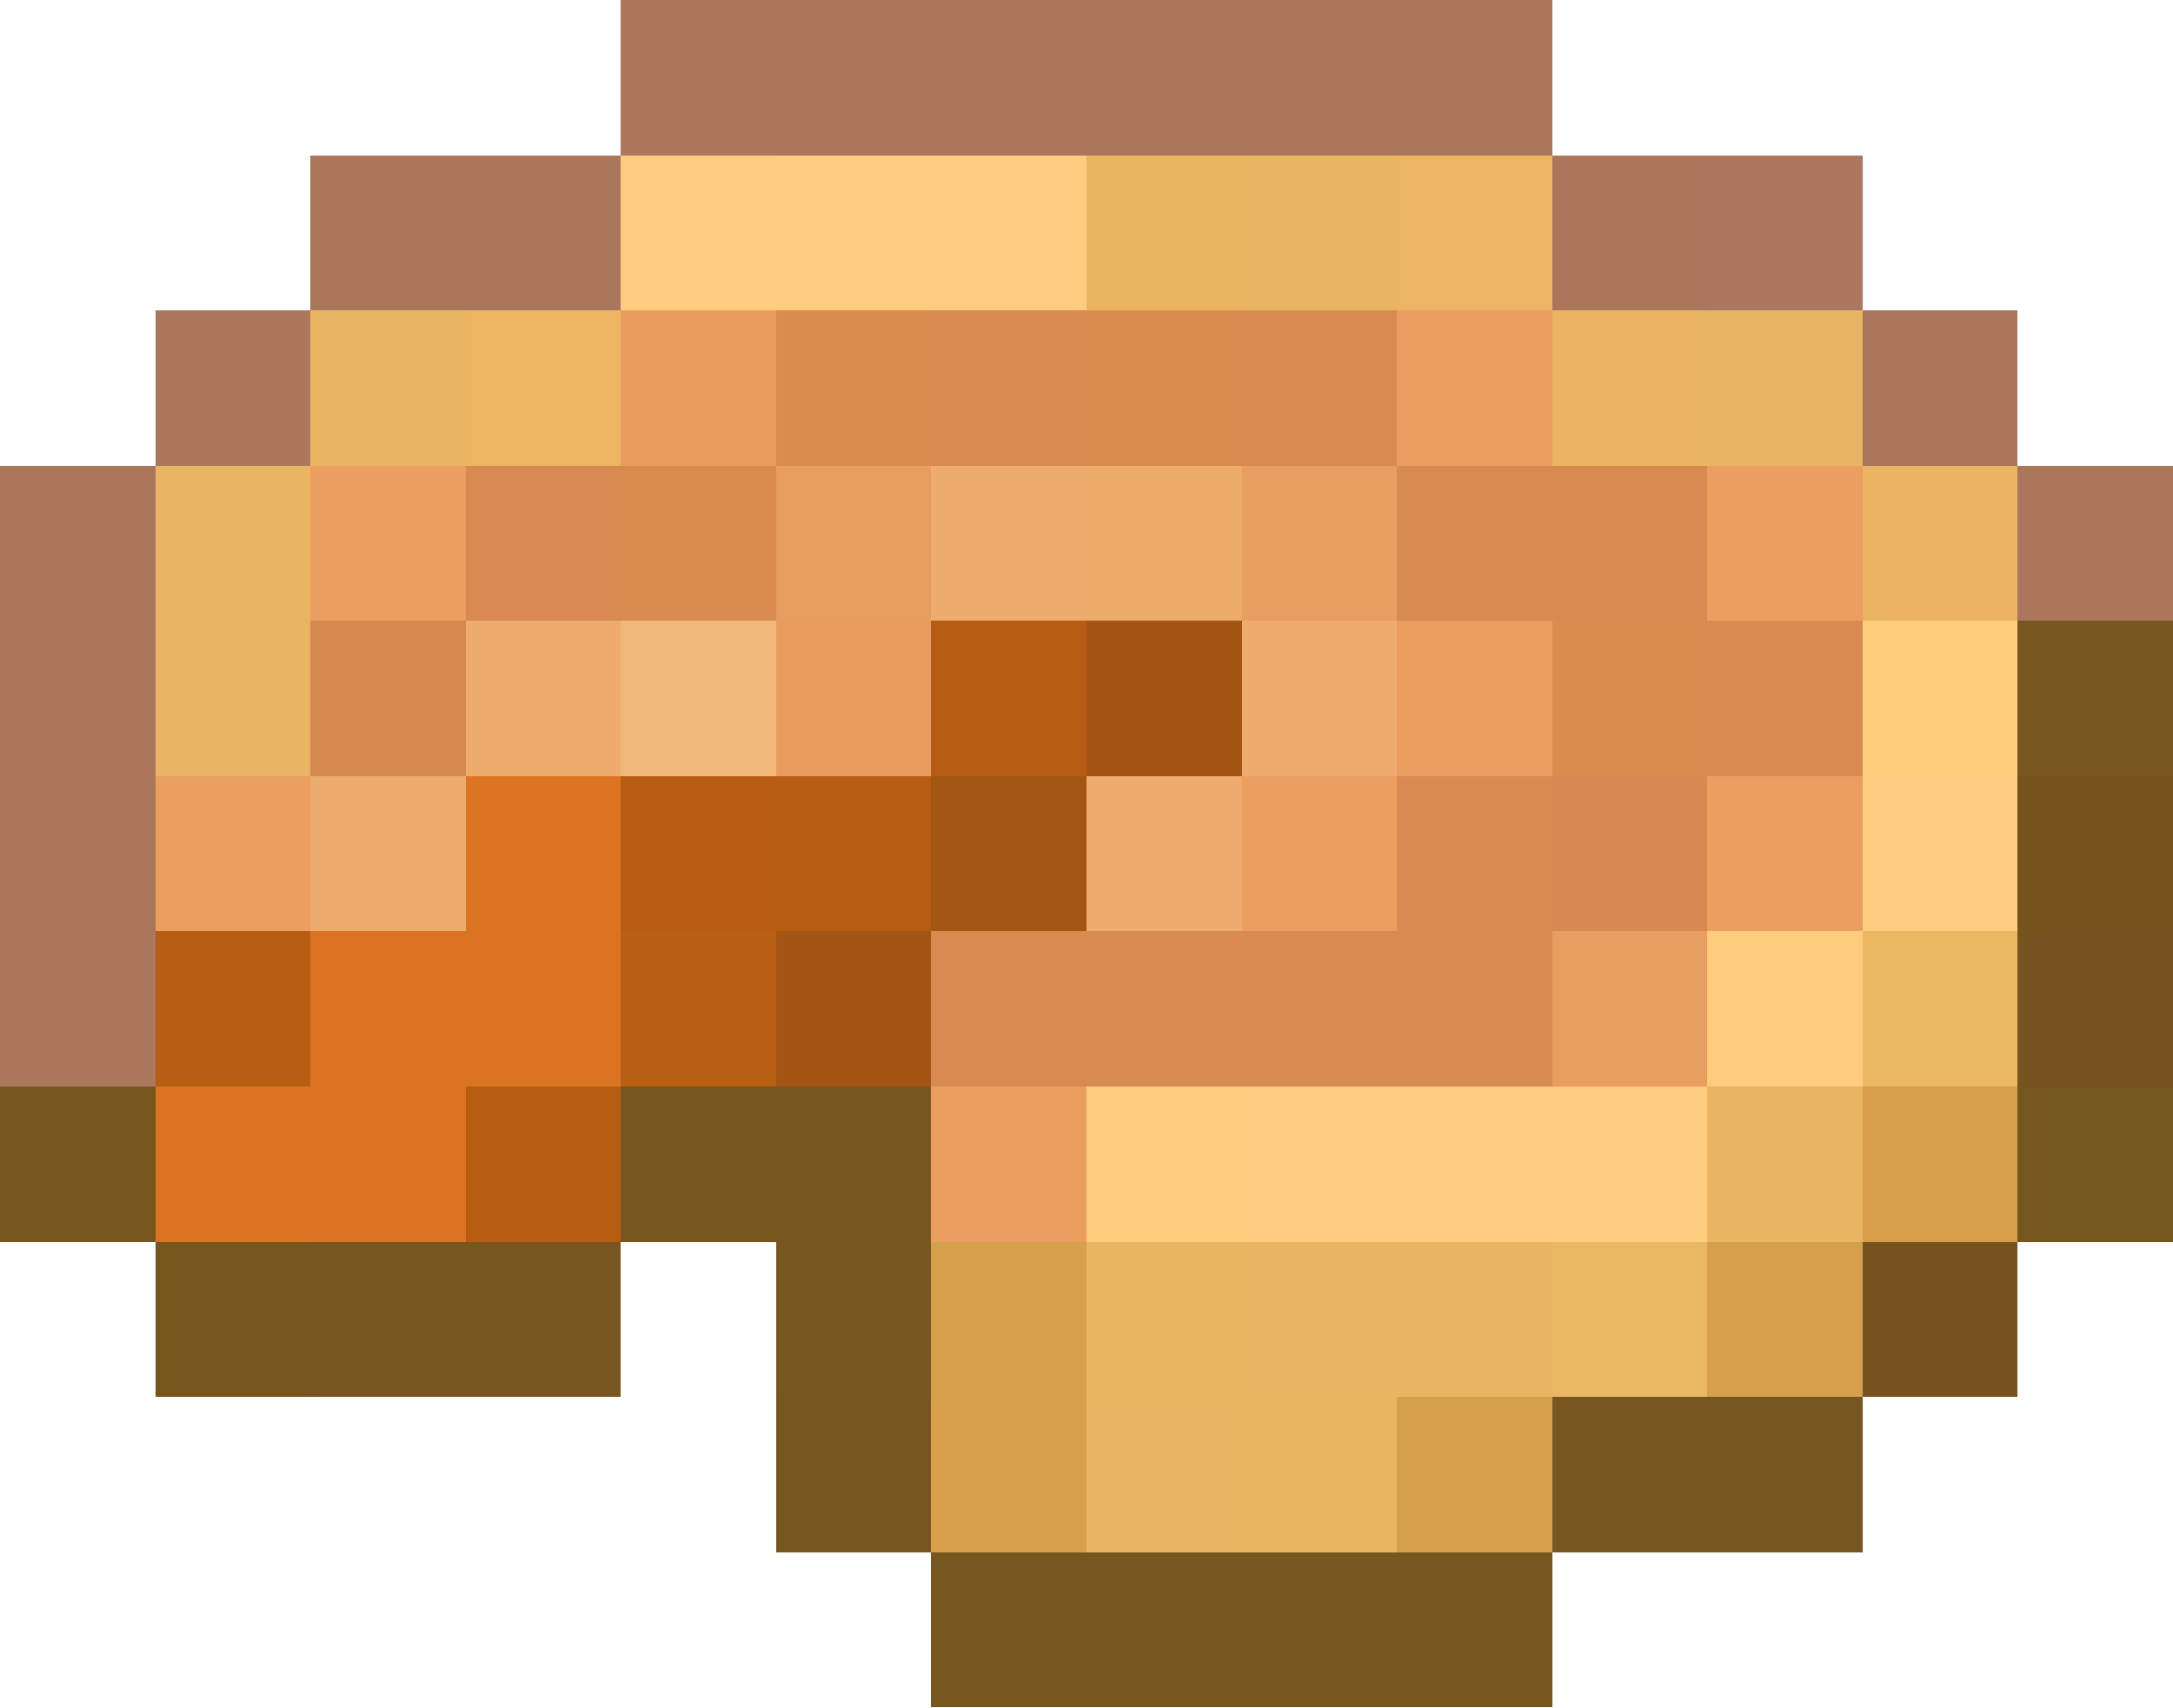
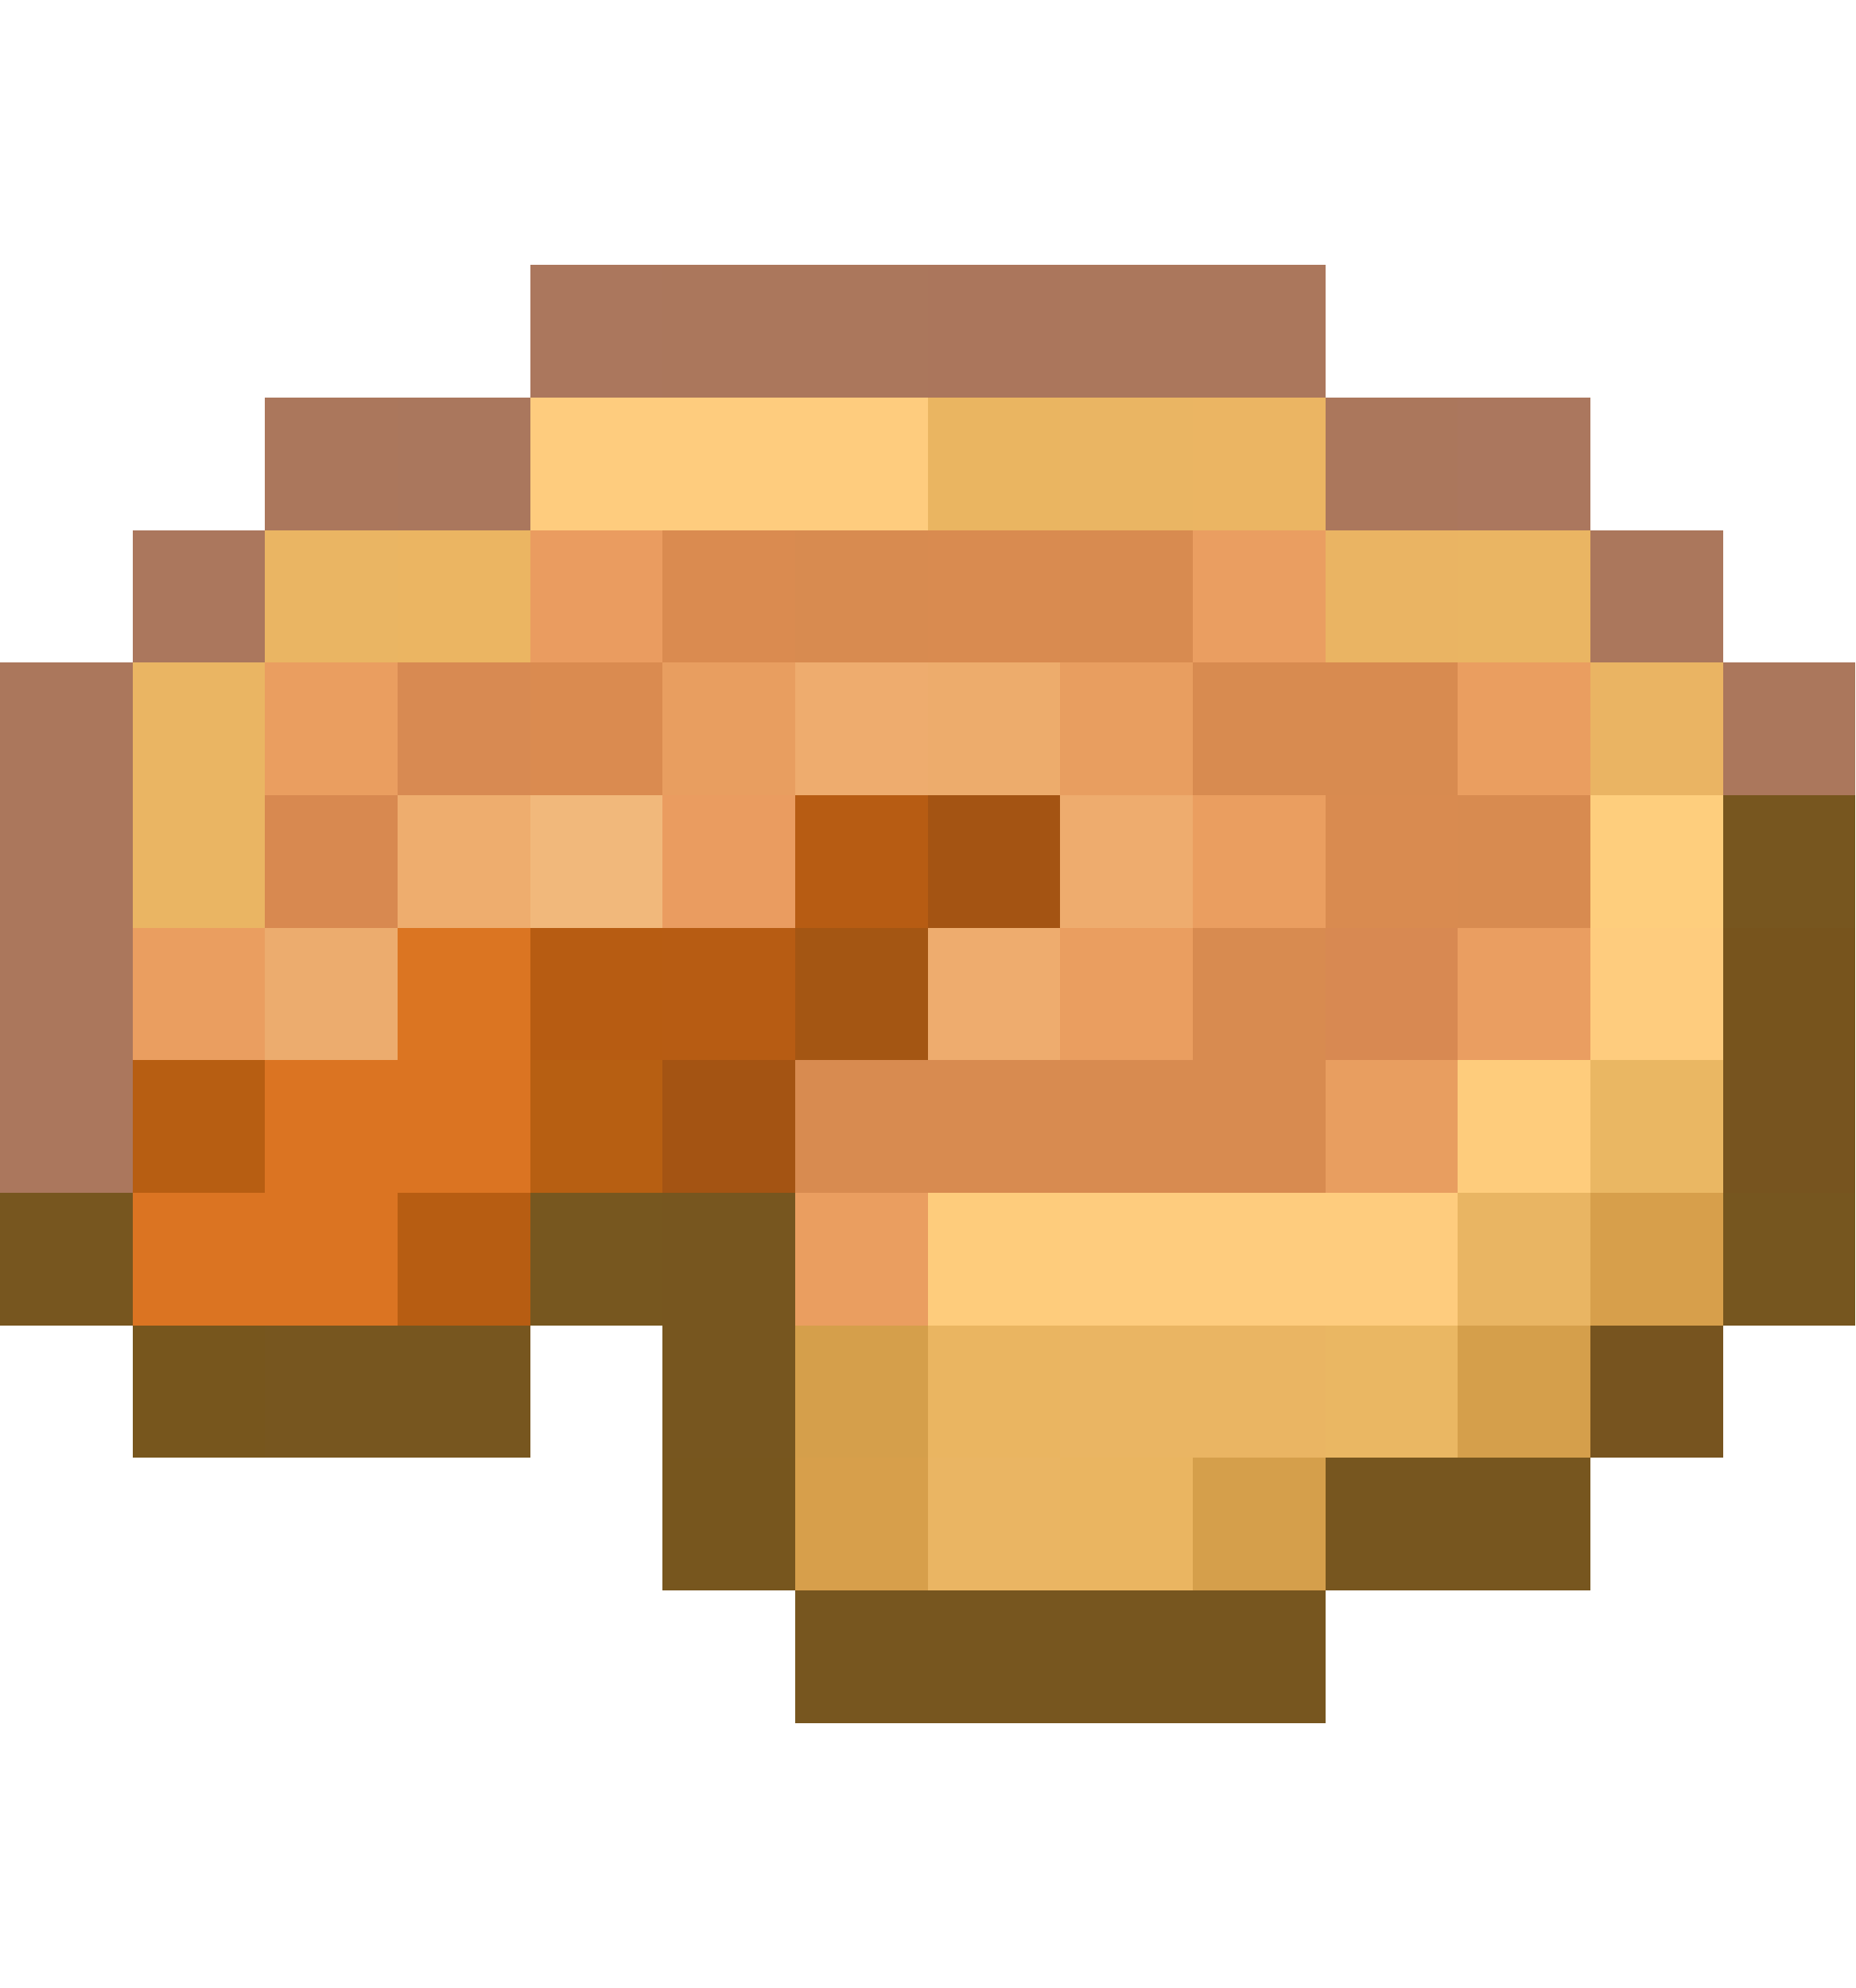
- <svg xmlns="http://www.w3.org/2000/svg" rendering="crispEdges" viewBox="0 0 14 11">
-   <rect x="4" width="1" height="1" fill="#ab775d" opacity="255" shape-rendering="crispEdges" />
-   <rect x="5" width="1" height="1" fill="#ab775c" opacity="255" shape-rendering="crispEdges" />
-   <rect x="6" width="1" height="1" fill="#ab775c" opacity="255" shape-rendering="crispEdges" />
-   <rect x="7" width="1" height="1" fill="#ab765c" opacity="255" shape-rendering="crispEdges" />
-   <rect x="8" width="1" height="1" fill="#ab775c" opacity="255" shape-rendering="crispEdges" />
-   <rect x="9" width="1" height="1" fill="#ab775c" opacity="255" shape-rendering="crispEdges" />
-   <rect x="2" y="1" width="1" height="1" fill="#ab775c" opacity="255" shape-rendering="crispEdges" />
-   <rect x="3" y="1" width="1" height="1" fill="#aa775d" opacity="255" shape-rendering="crispEdges" />
-   <rect x="4" y="1" width="1" height="1" fill="#fecc7e" opacity="255" shape-rendering="crispEdges" />
-   <rect x="5" y="1" width="1" height="1" fill="#fecc7e" opacity="255" shape-rendering="crispEdges" />
-   <rect x="6" y="1" width="1" height="1" fill="#fecc7e" opacity="255" shape-rendering="crispEdges" />
-   <rect x="7" y="1" width="1" height="1" fill="#eab561" opacity="255" shape-rendering="crispEdges" />
-   <rect x="8" y="1" width="1" height="1" fill="#eab563" opacity="255" shape-rendering="crispEdges" />
-   <rect x="9" y="1" width="1" height="1" fill="#ebb563" opacity="255" shape-rendering="crispEdges" />
-   <rect x="10" y="1" width="1" height="1" fill="#ab775c" opacity="255" shape-rendering="crispEdges" />
-   <rect x="11" y="1" width="1" height="1" fill="#ab775e" opacity="255" shape-rendering="crispEdges" />
-   <rect x="1" y="2" width="1" height="1" fill="#ab775d" opacity="255" shape-rendering="crispEdges" />
-   <rect x="2" y="2" width="1" height="1" fill="#eab563" opacity="255" shape-rendering="crispEdges" />
-   <rect x="3" y="2" width="1" height="1" fill="#ebb562" opacity="255" shape-rendering="crispEdges" />
-   <rect x="4" y="2" width="1" height="1" fill="#ea9c60" opacity="255" shape-rendering="crispEdges" />
-   <rect x="5" y="2" width="1" height="1" fill="#da8b50" opacity="255" shape-rendering="crispEdges" />
-   <rect x="6" y="2" width="1" height="1" fill="#d88b50" opacity="255" shape-rendering="crispEdges" />
-   <rect x="7" y="2" width="1" height="1" fill="#d98b50" opacity="255" shape-rendering="crispEdges" />
-   <rect x="8" y="2" width="1" height="1" fill="#d88b50" opacity="255" shape-rendering="crispEdges" />
-   <rect x="9" y="2" width="1" height="1" fill="#ea9e61" opacity="255" shape-rendering="crispEdges" />
-   <rect x="10" y="2" width="1" height="1" fill="#eab463" opacity="255" shape-rendering="crispEdges" />
-   <rect x="11" y="2" width="1" height="1" fill="#eab563" opacity="255" shape-rendering="crispEdges" />
-   <rect x="12" y="2" width="1" height="1" fill="#ab775c" opacity="255" shape-rendering="crispEdges" />
-   <rect y="3" width="1" height="1" fill="#ab775c" opacity="255" shape-rendering="crispEdges" />
-   <rect x="1" y="3" width="1" height="1" fill="#eab563" opacity="255" shape-rendering="crispEdges" />
-   <rect x="2" y="3" width="1" height="1" fill="#ea9e60" opacity="255" shape-rendering="crispEdges" />
-   <rect x="3" y="3" width="1" height="1" fill="#d88a52" opacity="255" shape-rendering="crispEdges" />
-   <rect x="4" y="3" width="1" height="1" fill="#da8b50" opacity="255" shape-rendering="crispEdges" />
-   <rect x="5" y="3" width="1" height="1" fill="#e89e60" opacity="255" shape-rendering="crispEdges" />
-   <rect x="6" y="3" width="1" height="1" fill="#eeac6e" opacity="255" shape-rendering="crispEdges" />
-   <rect x="7" y="3" width="1" height="1" fill="#edac6c" opacity="255" shape-rendering="crispEdges" />
-   <rect x="8" y="3" width="1" height="1" fill="#e89e60" opacity="255" shape-rendering="crispEdges" />
-   <rect x="9" y="3" width="1" height="1" fill="#d88b50" opacity="255" shape-rendering="crispEdges" />
-   <rect x="10" y="3" width="1" height="1" fill="#d88b50" opacity="255" shape-rendering="crispEdges" />
-   <rect x="11" y="3" width="1" height="1" fill="#ea9e60" opacity="255" shape-rendering="crispEdges" />
-   <rect x="12" y="3" width="1" height="1" fill="#eab463" opacity="255" shape-rendering="crispEdges" />
-   <rect x="13" y="3" width="1" height="1" fill="#ab775c" opacity="255" shape-rendering="crispEdges" />
-   <rect y="4" width="1" height="1" fill="#ab775c" opacity="255" shape-rendering="crispEdges" />
-   <rect x="1" y="4" width="1" height="1" fill="#eab563" opacity="255" shape-rendering="crispEdges" />
-   <rect x="2" y="4" width="1" height="1" fill="#d88950" opacity="255" shape-rendering="crispEdges" />
-   <rect x="3" y="4" width="1" height="1" fill="#eead6e" opacity="255" shape-rendering="crispEdges" />
-   <rect x="4" y="4" width="1" height="1" fill="#f1b87b" opacity="255" shape-rendering="crispEdges" />
-   <rect x="5" y="4" width="1" height="1" fill="#ea9c60" opacity="255" shape-rendering="crispEdges" />
-   <rect x="6" y="4" width="1" height="1" fill="#b75c13" opacity="255" shape-rendering="crispEdges" />
-   <rect x="7" y="4" width="1" height="1" fill="#a45413" opacity="255" shape-rendering="crispEdges" />
-   <rect x="8" y="4" width="1" height="1" fill="#eeac6e" opacity="255" shape-rendering="crispEdges" />
-   <rect x="9" y="4" width="1" height="1" fill="#ea9e60" opacity="255" shape-rendering="crispEdges" />
-   <rect x="10" y="4" width="1" height="1" fill="#d98b50" opacity="255" shape-rendering="crispEdges" />
-   <rect x="11" y="4" width="1" height="1" fill="#d88b50" opacity="255" shape-rendering="crispEdges" />
-   <rect x="12" y="4" width="1" height="1" fill="#fece7d" opacity="255" shape-rendering="crispEdges" />
-   <rect x="13" y="4" width="1" height="1" fill="#77561f" opacity="255" shape-rendering="crispEdges" />
+ <svg xmlns="http://www.w3.org/2000/svg" rendering="crispEdges" viewBox="0 0 14 15">
+   <rect x="4" y="2" width="1" height="1" fill="#ab775d" opacity="255" shape-rendering="crispEdges" />
+   <rect x="5" y="2" width="1" height="1" fill="#ab775c" opacity="255" shape-rendering="crispEdges" />
+   <rect x="6" y="2" width="1" height="1" fill="#ab775c" opacity="255" shape-rendering="crispEdges" />
+   <rect x="7" y="2" width="1" height="1" fill="#ab765c" opacity="255" shape-rendering="crispEdges" />
+   <rect x="8" y="2" width="1" height="1" fill="#ab775c" opacity="255" shape-rendering="crispEdges" />
+   <rect x="9" y="2" width="1" height="1" fill="#ab775c" opacity="255" shape-rendering="crispEdges" />
+   <rect x="2" y="3" width="1" height="1" fill="#ab775c" opacity="255" shape-rendering="crispEdges" />
+   <rect x="3" y="3" width="1" height="1" fill="#aa775d" opacity="255" shape-rendering="crispEdges" />
+   <rect x="4" y="3" width="1" height="1" fill="#fecc7e" opacity="255" shape-rendering="crispEdges" />
+   <rect x="5" y="3" width="1" height="1" fill="#fecc7e" opacity="255" shape-rendering="crispEdges" />
+   <rect x="6" y="3" width="1" height="1" fill="#fecc7e" opacity="255" shape-rendering="crispEdges" />
+   <rect x="7" y="3" width="1" height="1" fill="#eab561" opacity="255" shape-rendering="crispEdges" />
+   <rect x="8" y="3" width="1" height="1" fill="#eab563" opacity="255" shape-rendering="crispEdges" />
+   <rect x="9" y="3" width="1" height="1" fill="#ebb563" opacity="255" shape-rendering="crispEdges" />
+   <rect x="10" y="3" width="1" height="1" fill="#ab775c" opacity="255" shape-rendering="crispEdges" />
+   <rect x="11" y="3" width="1" height="1" fill="#ab775e" opacity="255" shape-rendering="crispEdges" />
+   <rect x="1" y="4" width="1" height="1" fill="#ab775d" opacity="255" shape-rendering="crispEdges" />
+   <rect x="2" y="4" width="1" height="1" fill="#eab563" opacity="255" shape-rendering="crispEdges" />
+   <rect x="3" y="4" width="1" height="1" fill="#ebb562" opacity="255" shape-rendering="crispEdges" />
+   <rect x="4" y="4" width="1" height="1" fill="#ea9c60" opacity="255" shape-rendering="crispEdges" />
+   <rect x="5" y="4" width="1" height="1" fill="#da8b50" opacity="255" shape-rendering="crispEdges" />
+   <rect x="6" y="4" width="1" height="1" fill="#d88b50" opacity="255" shape-rendering="crispEdges" />
+   <rect x="7" y="4" width="1" height="1" fill="#d98b50" opacity="255" shape-rendering="crispEdges" />
+   <rect x="8" y="4" width="1" height="1" fill="#d88b50" opacity="255" shape-rendering="crispEdges" />
+   <rect x="9" y="4" width="1" height="1" fill="#ea9e61" opacity="255" shape-rendering="crispEdges" />
+   <rect x="10" y="4" width="1" height="1" fill="#eab463" opacity="255" shape-rendering="crispEdges" />
+   <rect x="11" y="4" width="1" height="1" fill="#eab563" opacity="255" shape-rendering="crispEdges" />
+   <rect x="12" y="4" width="1" height="1" fill="#ab775c" opacity="255" shape-rendering="crispEdges" />
  <rect y="5" width="1" height="1" fill="#ab775c" opacity="255" shape-rendering="crispEdges" />
-   <rect x="1" y="5" width="1" height="1" fill="#ea9e60" opacity="255" shape-rendering="crispEdges" />
-   <rect x="2" y="5" width="1" height="1" fill="#ecac6e" opacity="255" shape-rendering="crispEdges" />
-   <rect x="3" y="5" width="1" height="1" fill="#db7522" opacity="255" shape-rendering="crispEdges" />
-   <rect x="4" y="5" width="1" height="1" fill="#b75c12" opacity="255" shape-rendering="crispEdges" />
-   <rect x="5" y="5" width="1" height="1" fill="#b75c13" opacity="255" shape-rendering="crispEdges" />
-   <rect x="6" y="5" width="1" height="1" fill="#a45613" opacity="255" shape-rendering="crispEdges" />
-   <rect x="7" y="5" width="1" height="1" fill="#eeac6e" opacity="255" shape-rendering="crispEdges" />
-   <rect x="8" y="5" width="1" height="1" fill="#ea9e60" opacity="255" shape-rendering="crispEdges" />
+   <rect x="1" y="5" width="1" height="1" fill="#eab563" opacity="255" shape-rendering="crispEdges" />
+   <rect x="2" y="5" width="1" height="1" fill="#ea9e60" opacity="255" shape-rendering="crispEdges" />
+   <rect x="3" y="5" width="1" height="1" fill="#d88a52" opacity="255" shape-rendering="crispEdges" />
+   <rect x="4" y="5" width="1" height="1" fill="#da8b50" opacity="255" shape-rendering="crispEdges" />
+   <rect x="5" y="5" width="1" height="1" fill="#e89e60" opacity="255" shape-rendering="crispEdges" />
+   <rect x="6" y="5" width="1" height="1" fill="#eeac6e" opacity="255" shape-rendering="crispEdges" />
+   <rect x="7" y="5" width="1" height="1" fill="#edac6c" opacity="255" shape-rendering="crispEdges" />
+   <rect x="8" y="5" width="1" height="1" fill="#e89e60" opacity="255" shape-rendering="crispEdges" />
  <rect x="9" y="5" width="1" height="1" fill="#d88b50" opacity="255" shape-rendering="crispEdges" />
-   <rect x="10" y="5" width="1" height="1" fill="#d88952" opacity="255" shape-rendering="crispEdges" />
-   <rect x="11" y="5" width="1" height="1" fill="#ea9e61" opacity="255" shape-rendering="crispEdges" />
-   <rect x="12" y="5" width="1" height="1" fill="#fecc7e" opacity="255" shape-rendering="crispEdges" />
-   <rect x="13" y="5" width="1" height="1" fill="#77541d" opacity="255" shape-rendering="crispEdges" />
-   <rect y="6" width="1" height="1" fill="#ab775d" opacity="255" shape-rendering="crispEdges" />
-   <rect x="1" y="6" width="1" height="1" fill="#b75e12" opacity="255" shape-rendering="crispEdges" />
-   <rect x="2" y="6" width="1" height="1" fill="#db7422" opacity="255" shape-rendering="crispEdges" />
-   <rect x="3" y="6" width="1" height="1" fill="#db7422" opacity="255" shape-rendering="crispEdges" />
-   <rect x="4" y="6" width="1" height="1" fill="#b75f12" opacity="255" shape-rendering="crispEdges" />
-   <rect x="5" y="6" width="1" height="1" fill="#a45413" opacity="255" shape-rendering="crispEdges" />
-   <rect x="6" y="6" width="1" height="1" fill="#d88b50" opacity="255" shape-rendering="crispEdges" />
-   <rect x="7" y="6" width="1" height="1" fill="#d88b50" opacity="255" shape-rendering="crispEdges" />
-   <rect x="8" y="6" width="1" height="1" fill="#d88b50" opacity="255" shape-rendering="crispEdges" />
-   <rect x="9" y="6" width="1" height="1" fill="#d88b50" opacity="255" shape-rendering="crispEdges" />
-   <rect x="10" y="6" width="1" height="1" fill="#e89e60" opacity="255" shape-rendering="crispEdges" />
-   <rect x="11" y="6" width="1" height="1" fill="#fecc7c" opacity="255" shape-rendering="crispEdges" />
-   <rect x="12" y="6" width="1" height="1" fill="#eab763" opacity="255" shape-rendering="crispEdges" />
-   <rect x="13" y="6" width="1" height="1" fill="#77541f" opacity="255" shape-rendering="crispEdges" />
-   <rect y="7" width="1" height="1" fill="#77561f" opacity="255" shape-rendering="crispEdges" />
-   <rect x="1" y="7" width="1" height="1" fill="#db7422" opacity="255" shape-rendering="crispEdges" />
-   <rect x="2" y="7" width="1" height="1" fill="#db7422" opacity="255" shape-rendering="crispEdges" />
-   <rect x="3" y="7" width="1" height="1" fill="#b75d12" opacity="255" shape-rendering="crispEdges" />
-   <rect x="4" y="7" width="1" height="1" fill="#77571f" opacity="255" shape-rendering="crispEdges" />
-   <rect x="5" y="7" width="1" height="1" fill="#77561f" opacity="255" shape-rendering="crispEdges" />
-   <rect x="6" y="7" width="1" height="1" fill="#ea9e60" opacity="255" shape-rendering="crispEdges" />
-   <rect x="7" y="7" width="1" height="1" fill="#fecc7c" opacity="255" shape-rendering="crispEdges" />
-   <rect x="8" y="7" width="1" height="1" fill="#fecc7e" opacity="255" shape-rendering="crispEdges" />
-   <rect x="9" y="7" width="1" height="1" fill="#fecc7e" opacity="255" shape-rendering="crispEdges" />
-   <rect x="10" y="7" width="1" height="1" fill="#fecc7e" opacity="255" shape-rendering="crispEdges" />
-   <rect x="11" y="7" width="1" height="1" fill="#e9b563" opacity="255" shape-rendering="crispEdges" />
-   <rect x="12" y="7" width="1" height="1" fill="#d79f4b" opacity="255" shape-rendering="crispEdges" />
-   <rect x="13" y="7" width="1" height="1" fill="#76561f" opacity="255" shape-rendering="crispEdges" />
-   <rect x="1" y="8" width="1" height="1" fill="#77561d" opacity="255" shape-rendering="crispEdges" />
-   <rect x="2" y="8" width="1" height="1" fill="#77561f" opacity="255" shape-rendering="crispEdges" />
-   <rect x="3" y="8" width="1" height="1" fill="#77561f" opacity="255" shape-rendering="crispEdges" />
-   <rect x="5" y="8" width="1" height="1" fill="#77561f" opacity="255" shape-rendering="crispEdges" />
-   <rect x="6" y="8" width="1" height="1" fill="#d59f4b" opacity="255" shape-rendering="crispEdges" />
-   <rect x="7" y="8" width="1" height="1" fill="#eab561" opacity="255" shape-rendering="crispEdges" />
-   <rect x="8" y="8" width="1" height="1" fill="#eab563" opacity="255" shape-rendering="crispEdges" />
-   <rect x="9" y="8" width="1" height="1" fill="#eab563" opacity="255" shape-rendering="crispEdges" />
-   <rect x="10" y="8" width="1" height="1" fill="#eab763" opacity="255" shape-rendering="crispEdges" />
-   <rect x="11" y="8" width="1" height="1" fill="#d59f4b" opacity="255" shape-rendering="crispEdges" />
-   <rect x="12" y="8" width="1" height="1" fill="#77541f" opacity="255" shape-rendering="crispEdges" />
-   <rect x="5" y="9" width="1" height="1" fill="#77561e" opacity="255" shape-rendering="crispEdges" />
-   <rect x="6" y="9" width="1" height="1" fill="#d79f4b" opacity="255" shape-rendering="crispEdges" />
-   <rect x="7" y="9" width="1" height="1" fill="#eab563" opacity="255" shape-rendering="crispEdges" />
-   <rect x="8" y="9" width="1" height="1" fill="#eab561" opacity="255" shape-rendering="crispEdges" />
-   <rect x="9" y="9" width="1" height="1" fill="#d59f4b" opacity="255" shape-rendering="crispEdges" />
-   <rect x="10" y="9" width="1" height="1" fill="#77561f" opacity="255" shape-rendering="crispEdges" />
-   <rect x="11" y="9" width="1" height="1" fill="#77561f" opacity="255" shape-rendering="crispEdges" />
-   <rect x="6" y="10" width="1" height="1" fill="#77561f" opacity="255" shape-rendering="crispEdges" />
-   <rect x="7" y="10" width="1" height="1" fill="#77561f" opacity="255" shape-rendering="crispEdges" />
-   <rect x="8" y="10" width="1" height="1" fill="#77561f" opacity="255" shape-rendering="crispEdges" />
-   <rect x="9" y="10" width="1" height="1" fill="#77561f" opacity="255" shape-rendering="crispEdges" />
+   <rect x="10" y="5" width="1" height="1" fill="#d88b50" opacity="255" shape-rendering="crispEdges" />
+   <rect x="11" y="5" width="1" height="1" fill="#ea9e60" opacity="255" shape-rendering="crispEdges" />
+   <rect x="12" y="5" width="1" height="1" fill="#eab463" opacity="255" shape-rendering="crispEdges" />
+   <rect x="13" y="5" width="1" height="1" fill="#ab775c" opacity="255" shape-rendering="crispEdges" />
+   <rect y="6" width="1" height="1" fill="#ab775c" opacity="255" shape-rendering="crispEdges" />
+   <rect x="1" y="6" width="1" height="1" fill="#eab563" opacity="255" shape-rendering="crispEdges" />
+   <rect x="2" y="6" width="1" height="1" fill="#d88950" opacity="255" shape-rendering="crispEdges" />
+   <rect x="3" y="6" width="1" height="1" fill="#eead6e" opacity="255" shape-rendering="crispEdges" />
+   <rect x="4" y="6" width="1" height="1" fill="#f1b87b" opacity="255" shape-rendering="crispEdges" />
+   <rect x="5" y="6" width="1" height="1" fill="#ea9c60" opacity="255" shape-rendering="crispEdges" />
+   <rect x="6" y="6" width="1" height="1" fill="#b75c13" opacity="255" shape-rendering="crispEdges" />
+   <rect x="7" y="6" width="1" height="1" fill="#a45413" opacity="255" shape-rendering="crispEdges" />
+   <rect x="8" y="6" width="1" height="1" fill="#eeac6e" opacity="255" shape-rendering="crispEdges" />
+   <rect x="9" y="6" width="1" height="1" fill="#ea9e60" opacity="255" shape-rendering="crispEdges" />
+   <rect x="10" y="6" width="1" height="1" fill="#d98b50" opacity="255" shape-rendering="crispEdges" />
+   <rect x="11" y="6" width="1" height="1" fill="#d88b50" opacity="255" shape-rendering="crispEdges" />
+   <rect x="12" y="6" width="1" height="1" fill="#fece7d" opacity="255" shape-rendering="crispEdges" />
+   <rect x="13" y="6" width="1" height="1" fill="#77561f" opacity="255" shape-rendering="crispEdges" />
+   <rect y="7" width="1" height="1" fill="#ab775c" opacity="255" shape-rendering="crispEdges" />
+   <rect x="1" y="7" width="1" height="1" fill="#ea9e60" opacity="255" shape-rendering="crispEdges" />
+   <rect x="2" y="7" width="1" height="1" fill="#ecac6e" opacity="255" shape-rendering="crispEdges" />
+   <rect x="3" y="7" width="1" height="1" fill="#db7522" opacity="255" shape-rendering="crispEdges" />
+   <rect x="4" y="7" width="1" height="1" fill="#b75c12" opacity="255" shape-rendering="crispEdges" />
+   <rect x="5" y="7" width="1" height="1" fill="#b75c13" opacity="255" shape-rendering="crispEdges" />
+   <rect x="6" y="7" width="1" height="1" fill="#a45613" opacity="255" shape-rendering="crispEdges" />
+   <rect x="7" y="7" width="1" height="1" fill="#eeac6e" opacity="255" shape-rendering="crispEdges" />
+   <rect x="8" y="7" width="1" height="1" fill="#ea9e60" opacity="255" shape-rendering="crispEdges" />
+   <rect x="9" y="7" width="1" height="1" fill="#d88b50" opacity="255" shape-rendering="crispEdges" />
+   <rect x="10" y="7" width="1" height="1" fill="#d88952" opacity="255" shape-rendering="crispEdges" />
+   <rect x="11" y="7" width="1" height="1" fill="#ea9e61" opacity="255" shape-rendering="crispEdges" />
+   <rect x="12" y="7" width="1" height="1" fill="#fecc7e" opacity="255" shape-rendering="crispEdges" />
+   <rect x="13" y="7" width="1" height="1" fill="#77541d" opacity="255" shape-rendering="crispEdges" />
+   <rect y="8" width="1" height="1" fill="#ab775d" opacity="255" shape-rendering="crispEdges" />
+   <rect x="1" y="8" width="1" height="1" fill="#b75e12" opacity="255" shape-rendering="crispEdges" />
+   <rect x="2" y="8" width="1" height="1" fill="#db7422" opacity="255" shape-rendering="crispEdges" />
+   <rect x="3" y="8" width="1" height="1" fill="#db7422" opacity="255" shape-rendering="crispEdges" />
+   <rect x="4" y="8" width="1" height="1" fill="#b75f12" opacity="255" shape-rendering="crispEdges" />
+   <rect x="5" y="8" width="1" height="1" fill="#a45413" opacity="255" shape-rendering="crispEdges" />
+   <rect x="6" y="8" width="1" height="1" fill="#d88b50" opacity="255" shape-rendering="crispEdges" />
+   <rect x="7" y="8" width="1" height="1" fill="#d88b50" opacity="255" shape-rendering="crispEdges" />
+   <rect x="8" y="8" width="1" height="1" fill="#d88b50" opacity="255" shape-rendering="crispEdges" />
+   <rect x="9" y="8" width="1" height="1" fill="#d88b50" opacity="255" shape-rendering="crispEdges" />
+   <rect x="10" y="8" width="1" height="1" fill="#e89e60" opacity="255" shape-rendering="crispEdges" />
+   <rect x="11" y="8" width="1" height="1" fill="#fecc7c" opacity="255" shape-rendering="crispEdges" />
+   <rect x="12" y="8" width="1" height="1" fill="#eab763" opacity="255" shape-rendering="crispEdges" />
+   <rect x="13" y="8" width="1" height="1" fill="#77541f" opacity="255" shape-rendering="crispEdges" />
+   <rect y="9" width="1" height="1" fill="#77561f" opacity="255" shape-rendering="crispEdges" />
+   <rect x="1" y="9" width="1" height="1" fill="#db7422" opacity="255" shape-rendering="crispEdges" />
+   <rect x="2" y="9" width="1" height="1" fill="#db7422" opacity="255" shape-rendering="crispEdges" />
+   <rect x="3" y="9" width="1" height="1" fill="#b75d12" opacity="255" shape-rendering="crispEdges" />
+   <rect x="4" y="9" width="1" height="1" fill="#77571f" opacity="255" shape-rendering="crispEdges" />
+   <rect x="5" y="9" width="1" height="1" fill="#77561f" opacity="255" shape-rendering="crispEdges" />
+   <rect x="6" y="9" width="1" height="1" fill="#ea9e60" opacity="255" shape-rendering="crispEdges" />
+   <rect x="7" y="9" width="1" height="1" fill="#fecc7c" opacity="255" shape-rendering="crispEdges" />
+   <rect x="8" y="9" width="1" height="1" fill="#fecc7e" opacity="255" shape-rendering="crispEdges" />
+   <rect x="9" y="9" width="1" height="1" fill="#fecc7e" opacity="255" shape-rendering="crispEdges" />
+   <rect x="10" y="9" width="1" height="1" fill="#fecc7e" opacity="255" shape-rendering="crispEdges" />
+   <rect x="11" y="9" width="1" height="1" fill="#e9b563" opacity="255" shape-rendering="crispEdges" />
+   <rect x="12" y="9" width="1" height="1" fill="#d79f4b" opacity="255" shape-rendering="crispEdges" />
+   <rect x="13" y="9" width="1" height="1" fill="#76561f" opacity="255" shape-rendering="crispEdges" />
+   <rect x="1" y="10" width="1" height="1" fill="#77561d" opacity="255" shape-rendering="crispEdges" />
+   <rect x="2" y="10" width="1" height="1" fill="#77561f" opacity="255" shape-rendering="crispEdges" />
+   <rect x="3" y="10" width="1" height="1" fill="#77561f" opacity="255" shape-rendering="crispEdges" />
+   <rect x="5" y="10" width="1" height="1" fill="#77561f" opacity="255" shape-rendering="crispEdges" />
+   <rect x="6" y="10" width="1" height="1" fill="#d59f4b" opacity="255" shape-rendering="crispEdges" />
+   <rect x="7" y="10" width="1" height="1" fill="#eab561" opacity="255" shape-rendering="crispEdges" />
+   <rect x="8" y="10" width="1" height="1" fill="#eab563" opacity="255" shape-rendering="crispEdges" />
+   <rect x="9" y="10" width="1" height="1" fill="#eab563" opacity="255" shape-rendering="crispEdges" />
+   <rect x="10" y="10" width="1" height="1" fill="#eab763" opacity="255" shape-rendering="crispEdges" />
+   <rect x="11" y="10" width="1" height="1" fill="#d59f4b" opacity="255" shape-rendering="crispEdges" />
+   <rect x="12" y="10" width="1" height="1" fill="#77541f" opacity="255" shape-rendering="crispEdges" />
+   <rect x="5" y="11" width="1" height="1" fill="#77561e" opacity="255" shape-rendering="crispEdges" />
+   <rect x="6" y="11" width="1" height="1" fill="#d79f4b" opacity="255" shape-rendering="crispEdges" />
+   <rect x="7" y="11" width="1" height="1" fill="#eab563" opacity="255" shape-rendering="crispEdges" />
+   <rect x="8" y="11" width="1" height="1" fill="#eab561" opacity="255" shape-rendering="crispEdges" />
+   <rect x="9" y="11" width="1" height="1" fill="#d59f4b" opacity="255" shape-rendering="crispEdges" />
+   <rect x="10" y="11" width="1" height="1" fill="#77561f" opacity="255" shape-rendering="crispEdges" />
+   <rect x="11" y="11" width="1" height="1" fill="#77561f" opacity="255" shape-rendering="crispEdges" />
+   <rect x="6" y="12" width="1" height="1" fill="#77561f" opacity="255" shape-rendering="crispEdges" />
+   <rect x="7" y="12" width="1" height="1" fill="#77561f" opacity="255" shape-rendering="crispEdges" />
+   <rect x="8" y="12" width="1" height="1" fill="#77561f" opacity="255" shape-rendering="crispEdges" />
+   <rect x="9" y="12" width="1" height="1" fill="#77561f" opacity="255" shape-rendering="crispEdges" />
</svg>
